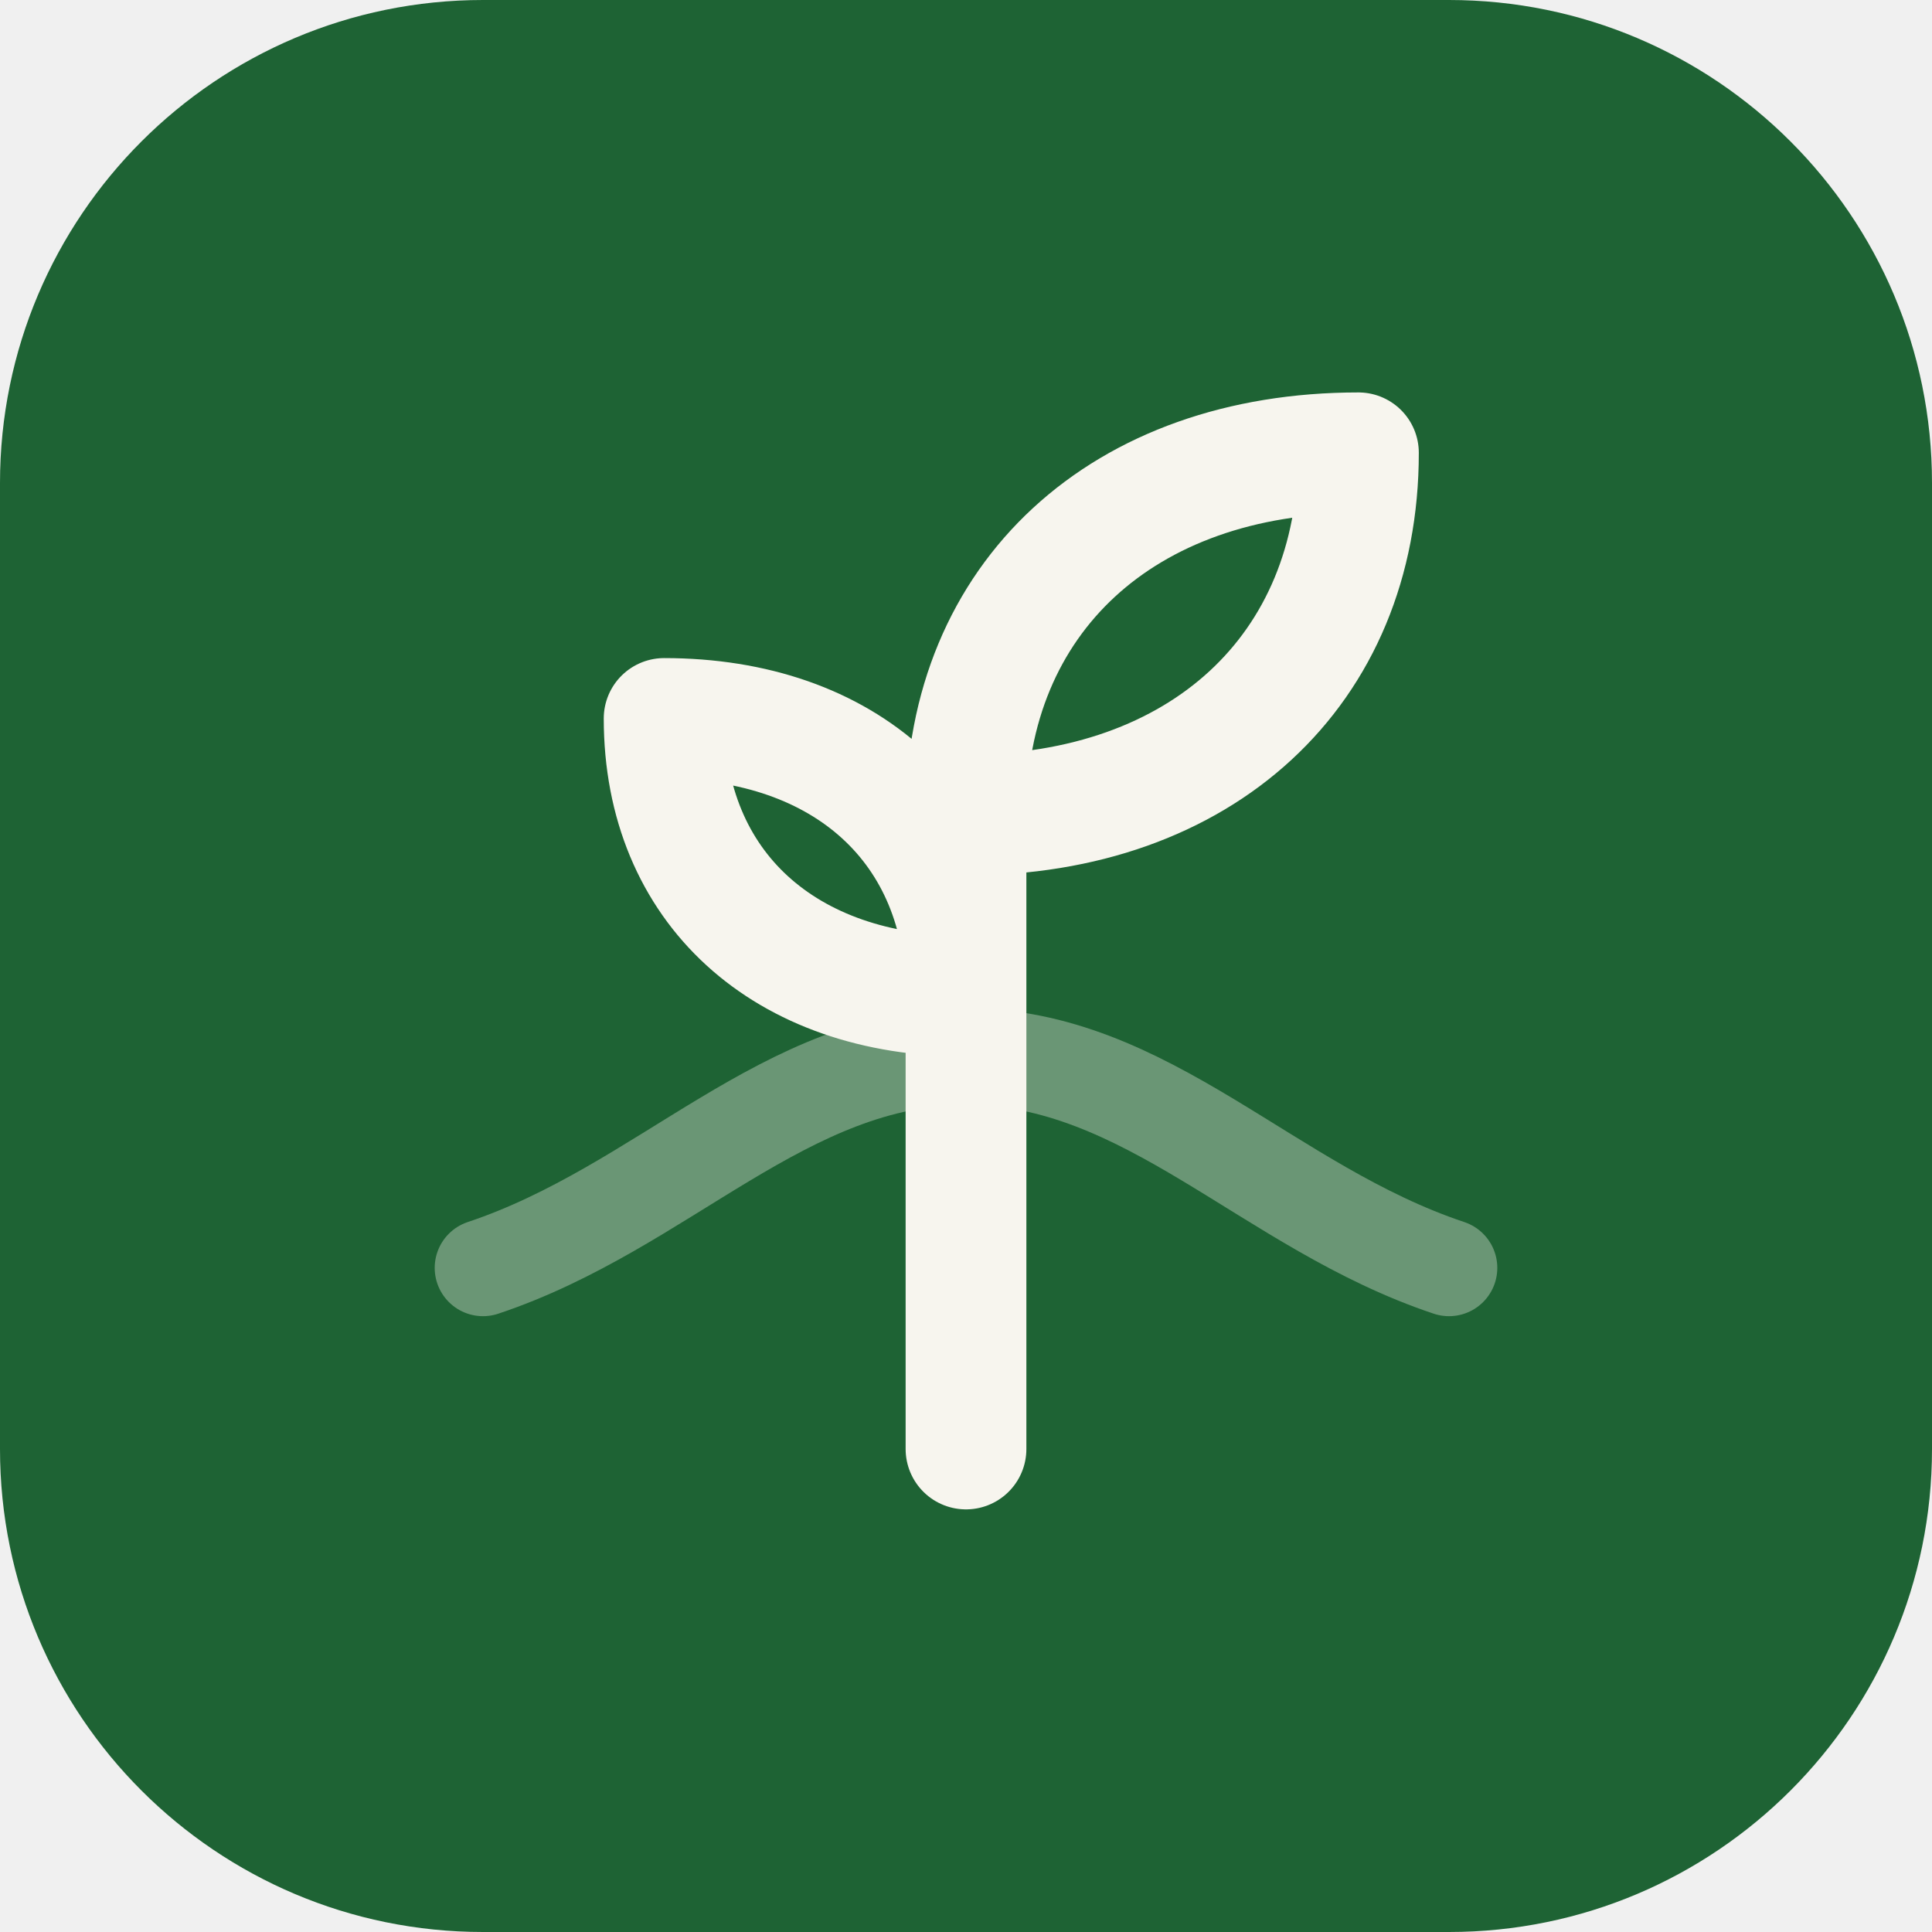
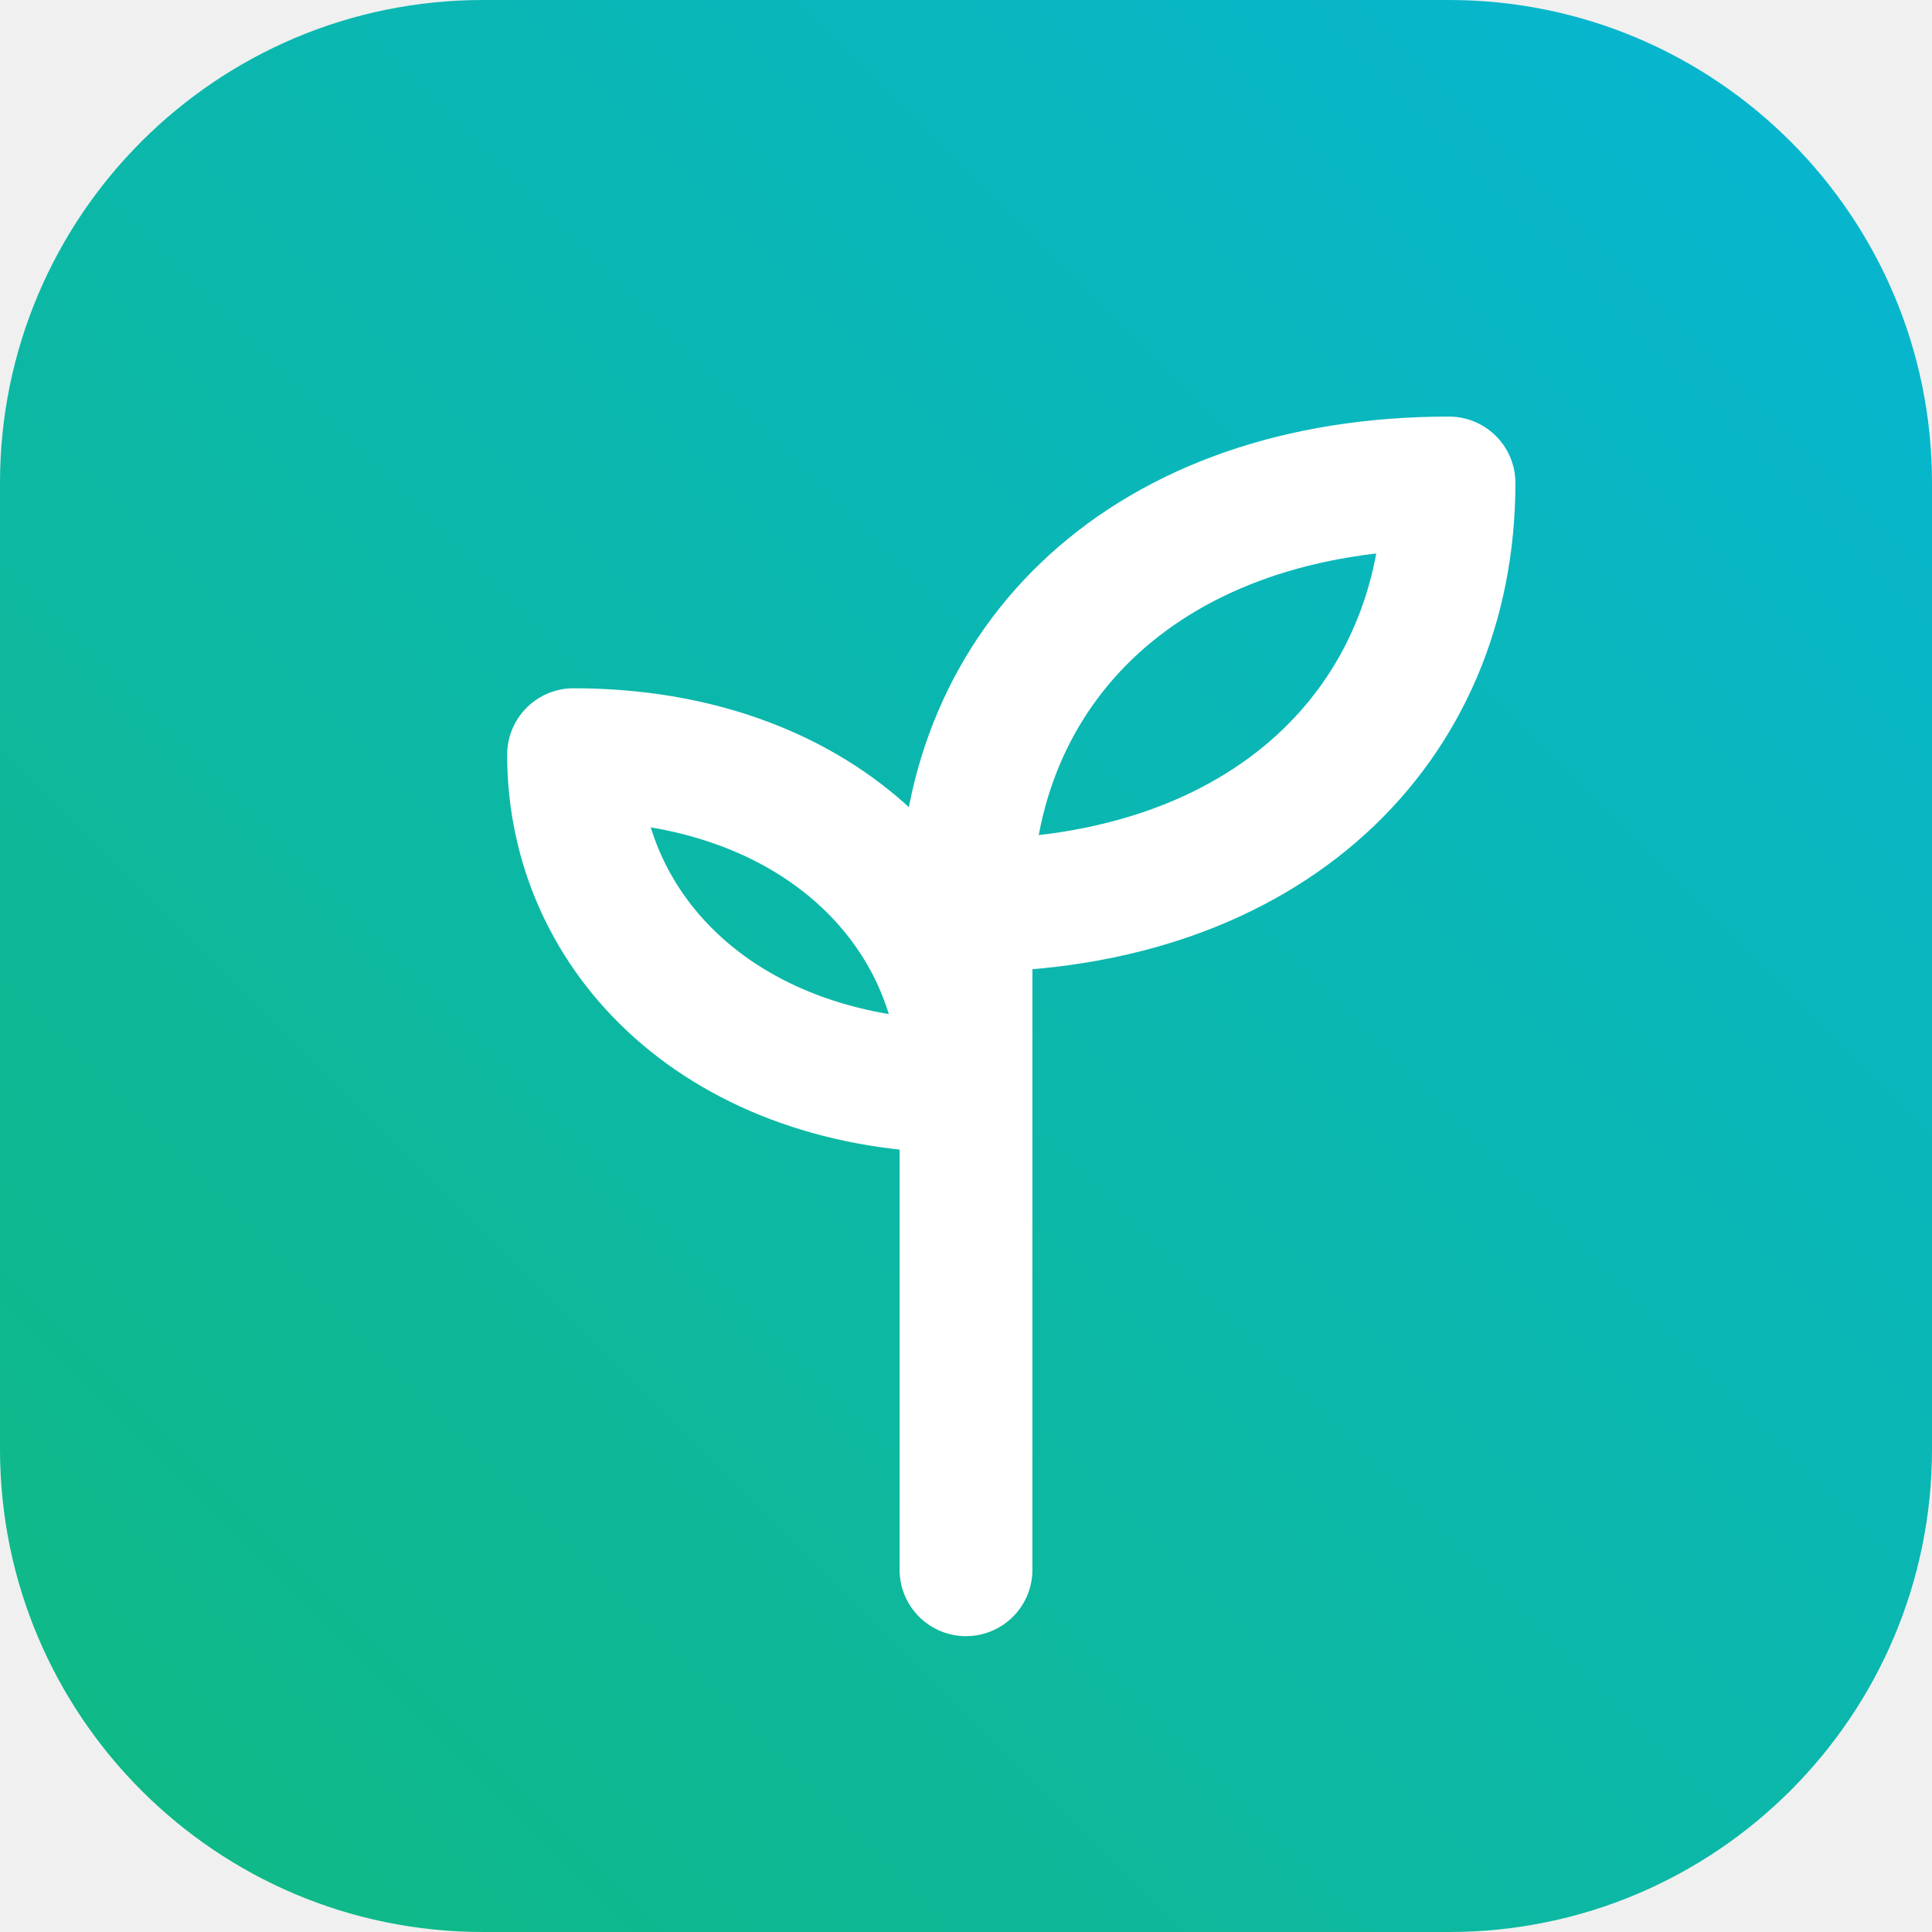
<svg xmlns="http://www.w3.org/2000/svg" viewBox="0 0 32 32">
-   <rect width="32" height="32" rx="8" fill="#1E6334" />
-   <path d="M8 21c3-1 5-3.5 8-3.5s5 2.5 8 3.5" stroke="#F7F5EE" stroke-opacity=".35" stroke-width="1.6" fill="none" stroke-linecap="round" />
-   <path d="M16 24V13.5M16 13.5c0-3.6 2.6-6 6.5-6 0 3.6-2.6 6-6.5 6zM16 16.5c0-2.8-2-4.6-5-4.6 0 2.8 2 4.6 5 4.6z" stroke="#F7F5EE" stroke-width="2" fill="none" stroke-linecap="round" stroke-linejoin="round" />
+   <defs>
+     <linearGradient id="g" x1="0" y1="1" x2="1" y2="0">
+       <stop offset="0" stop-color="#10b981" />
+       <stop offset="1" stop-color="#06b6d4" />
+     </linearGradient>
+   </defs>
+   <rect width="32" height="32" rx="8" fill="url(#g)" />
+   <path d="M16 26V15M16 15c0-4 3-7 8-7 0 4-3 7-8 7zM16 18c0-3-2.5-5.5-6.5-5.5 0 3 2.5 5.5 6.5 5.5z" fill="none" stroke="#fff" stroke-width="2.2" stroke-linecap="round" stroke-linejoin="round" />
</svg>
